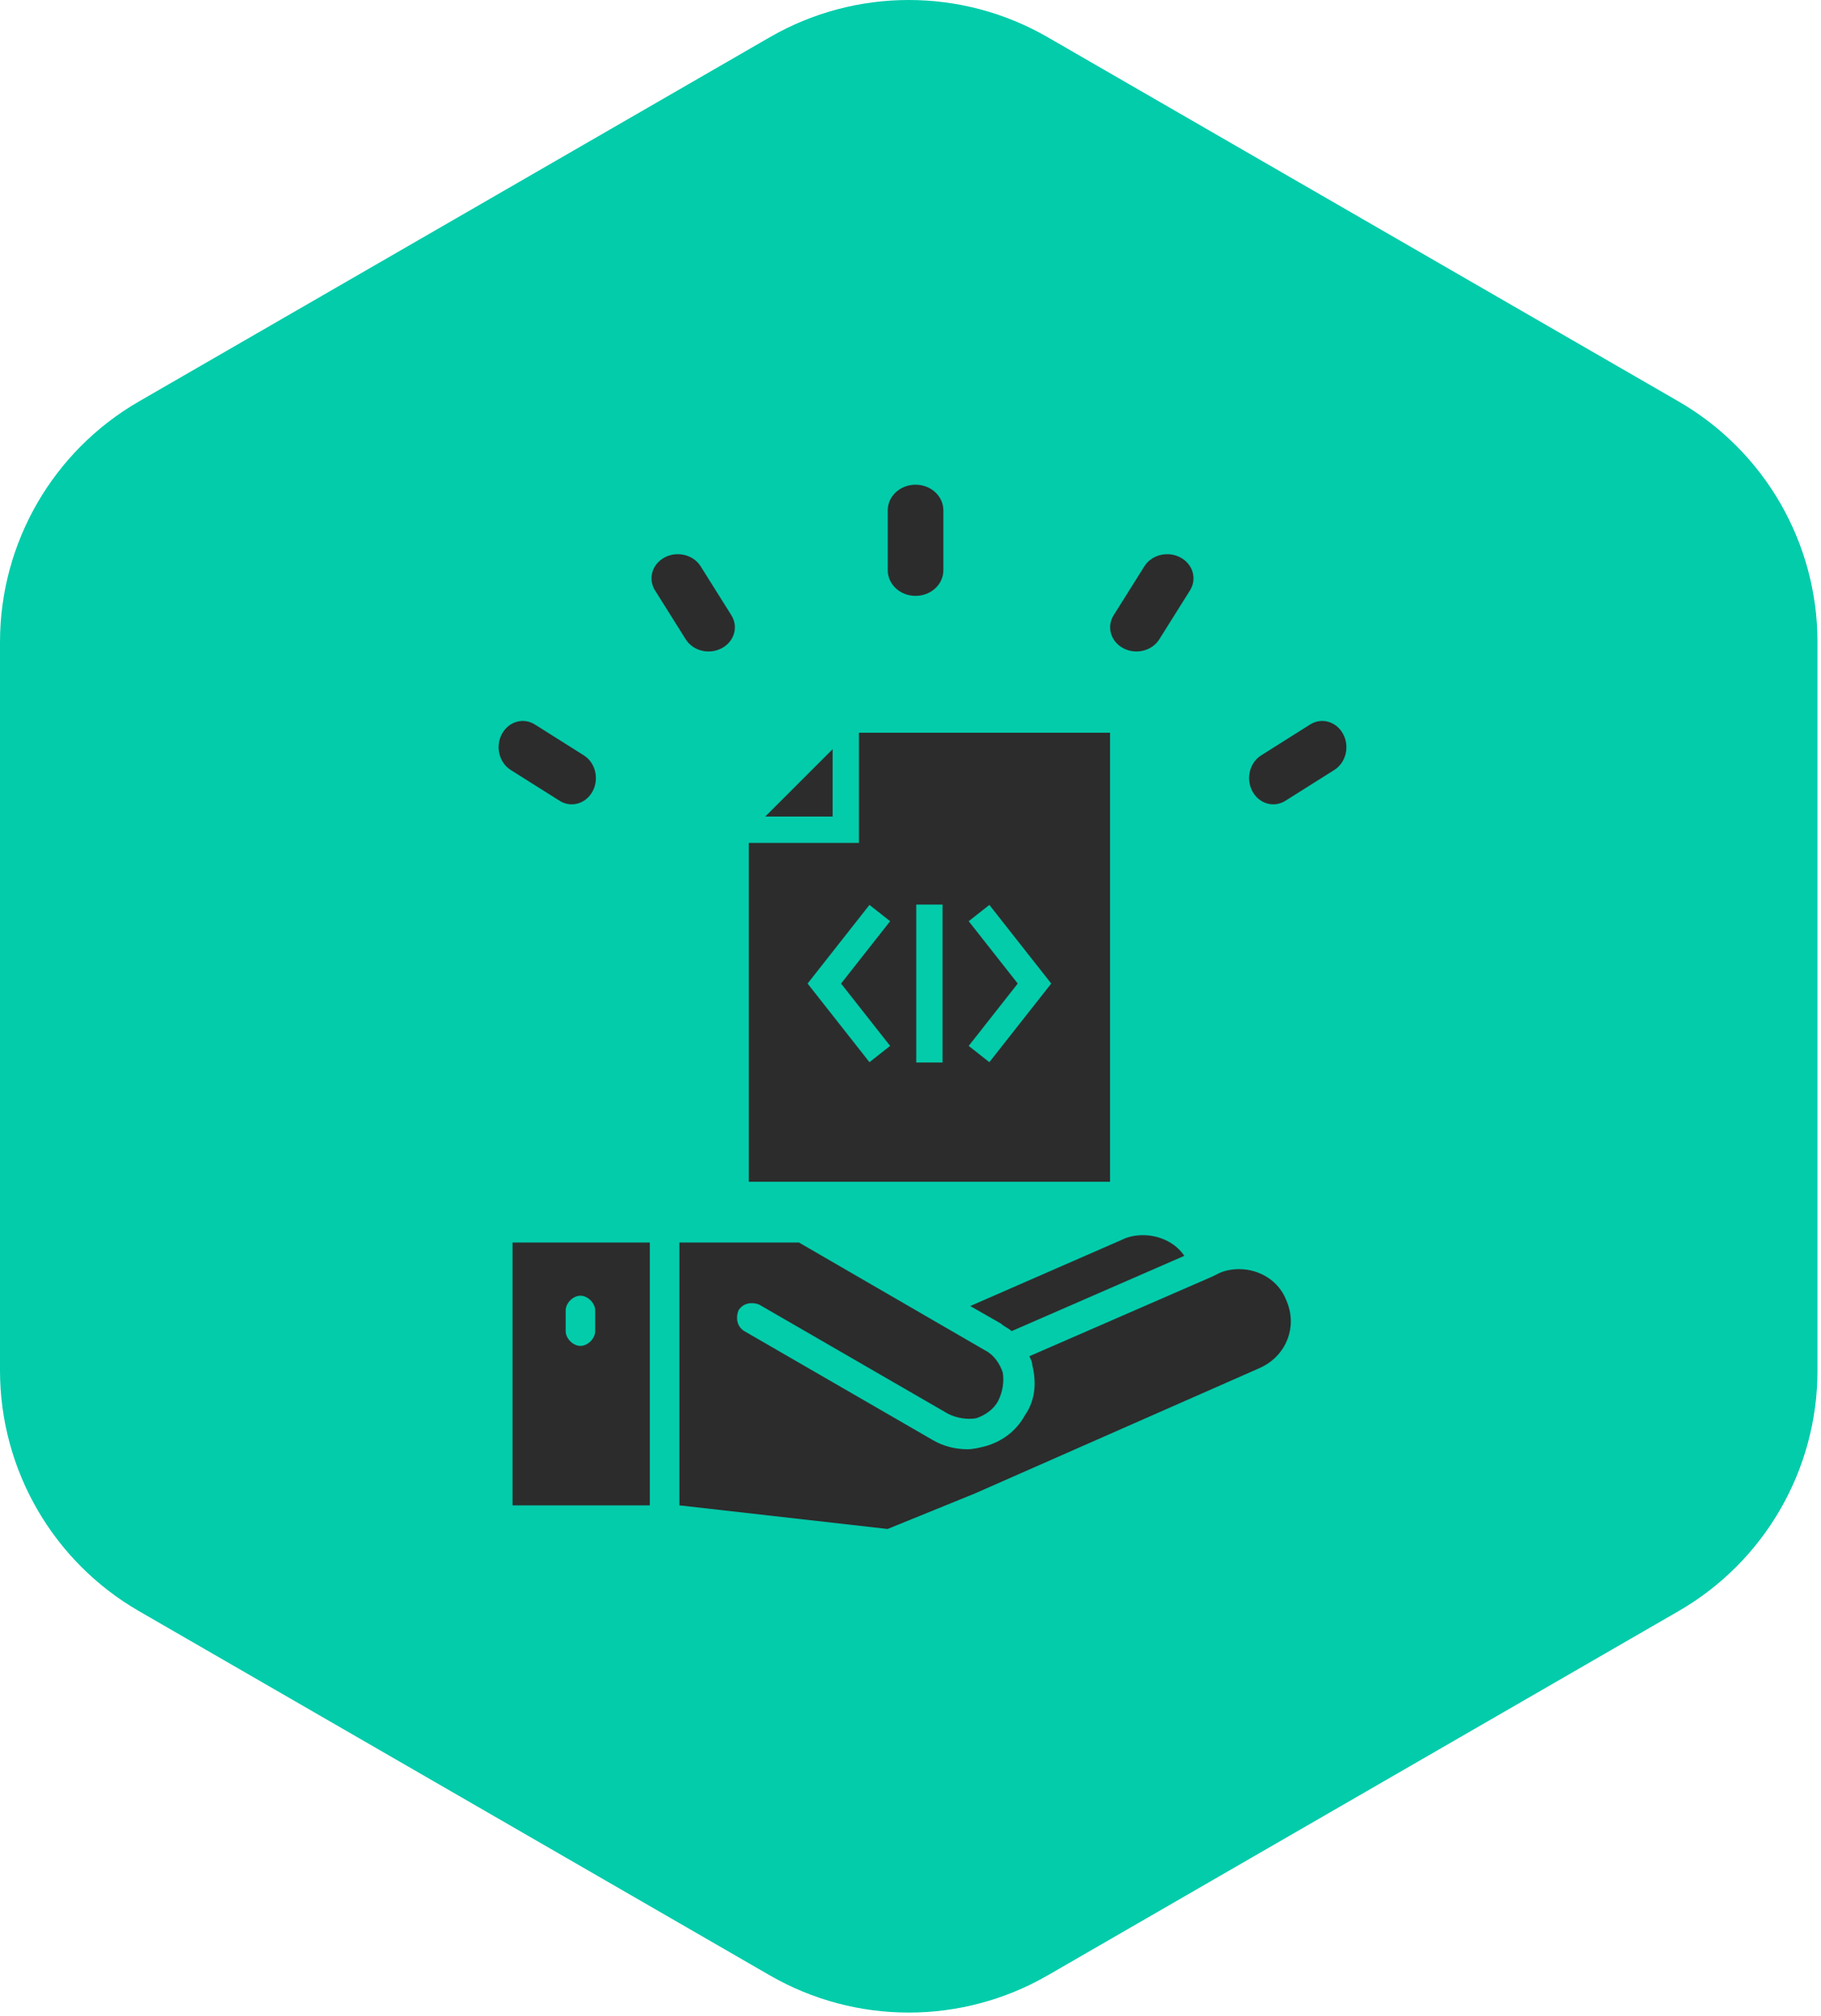
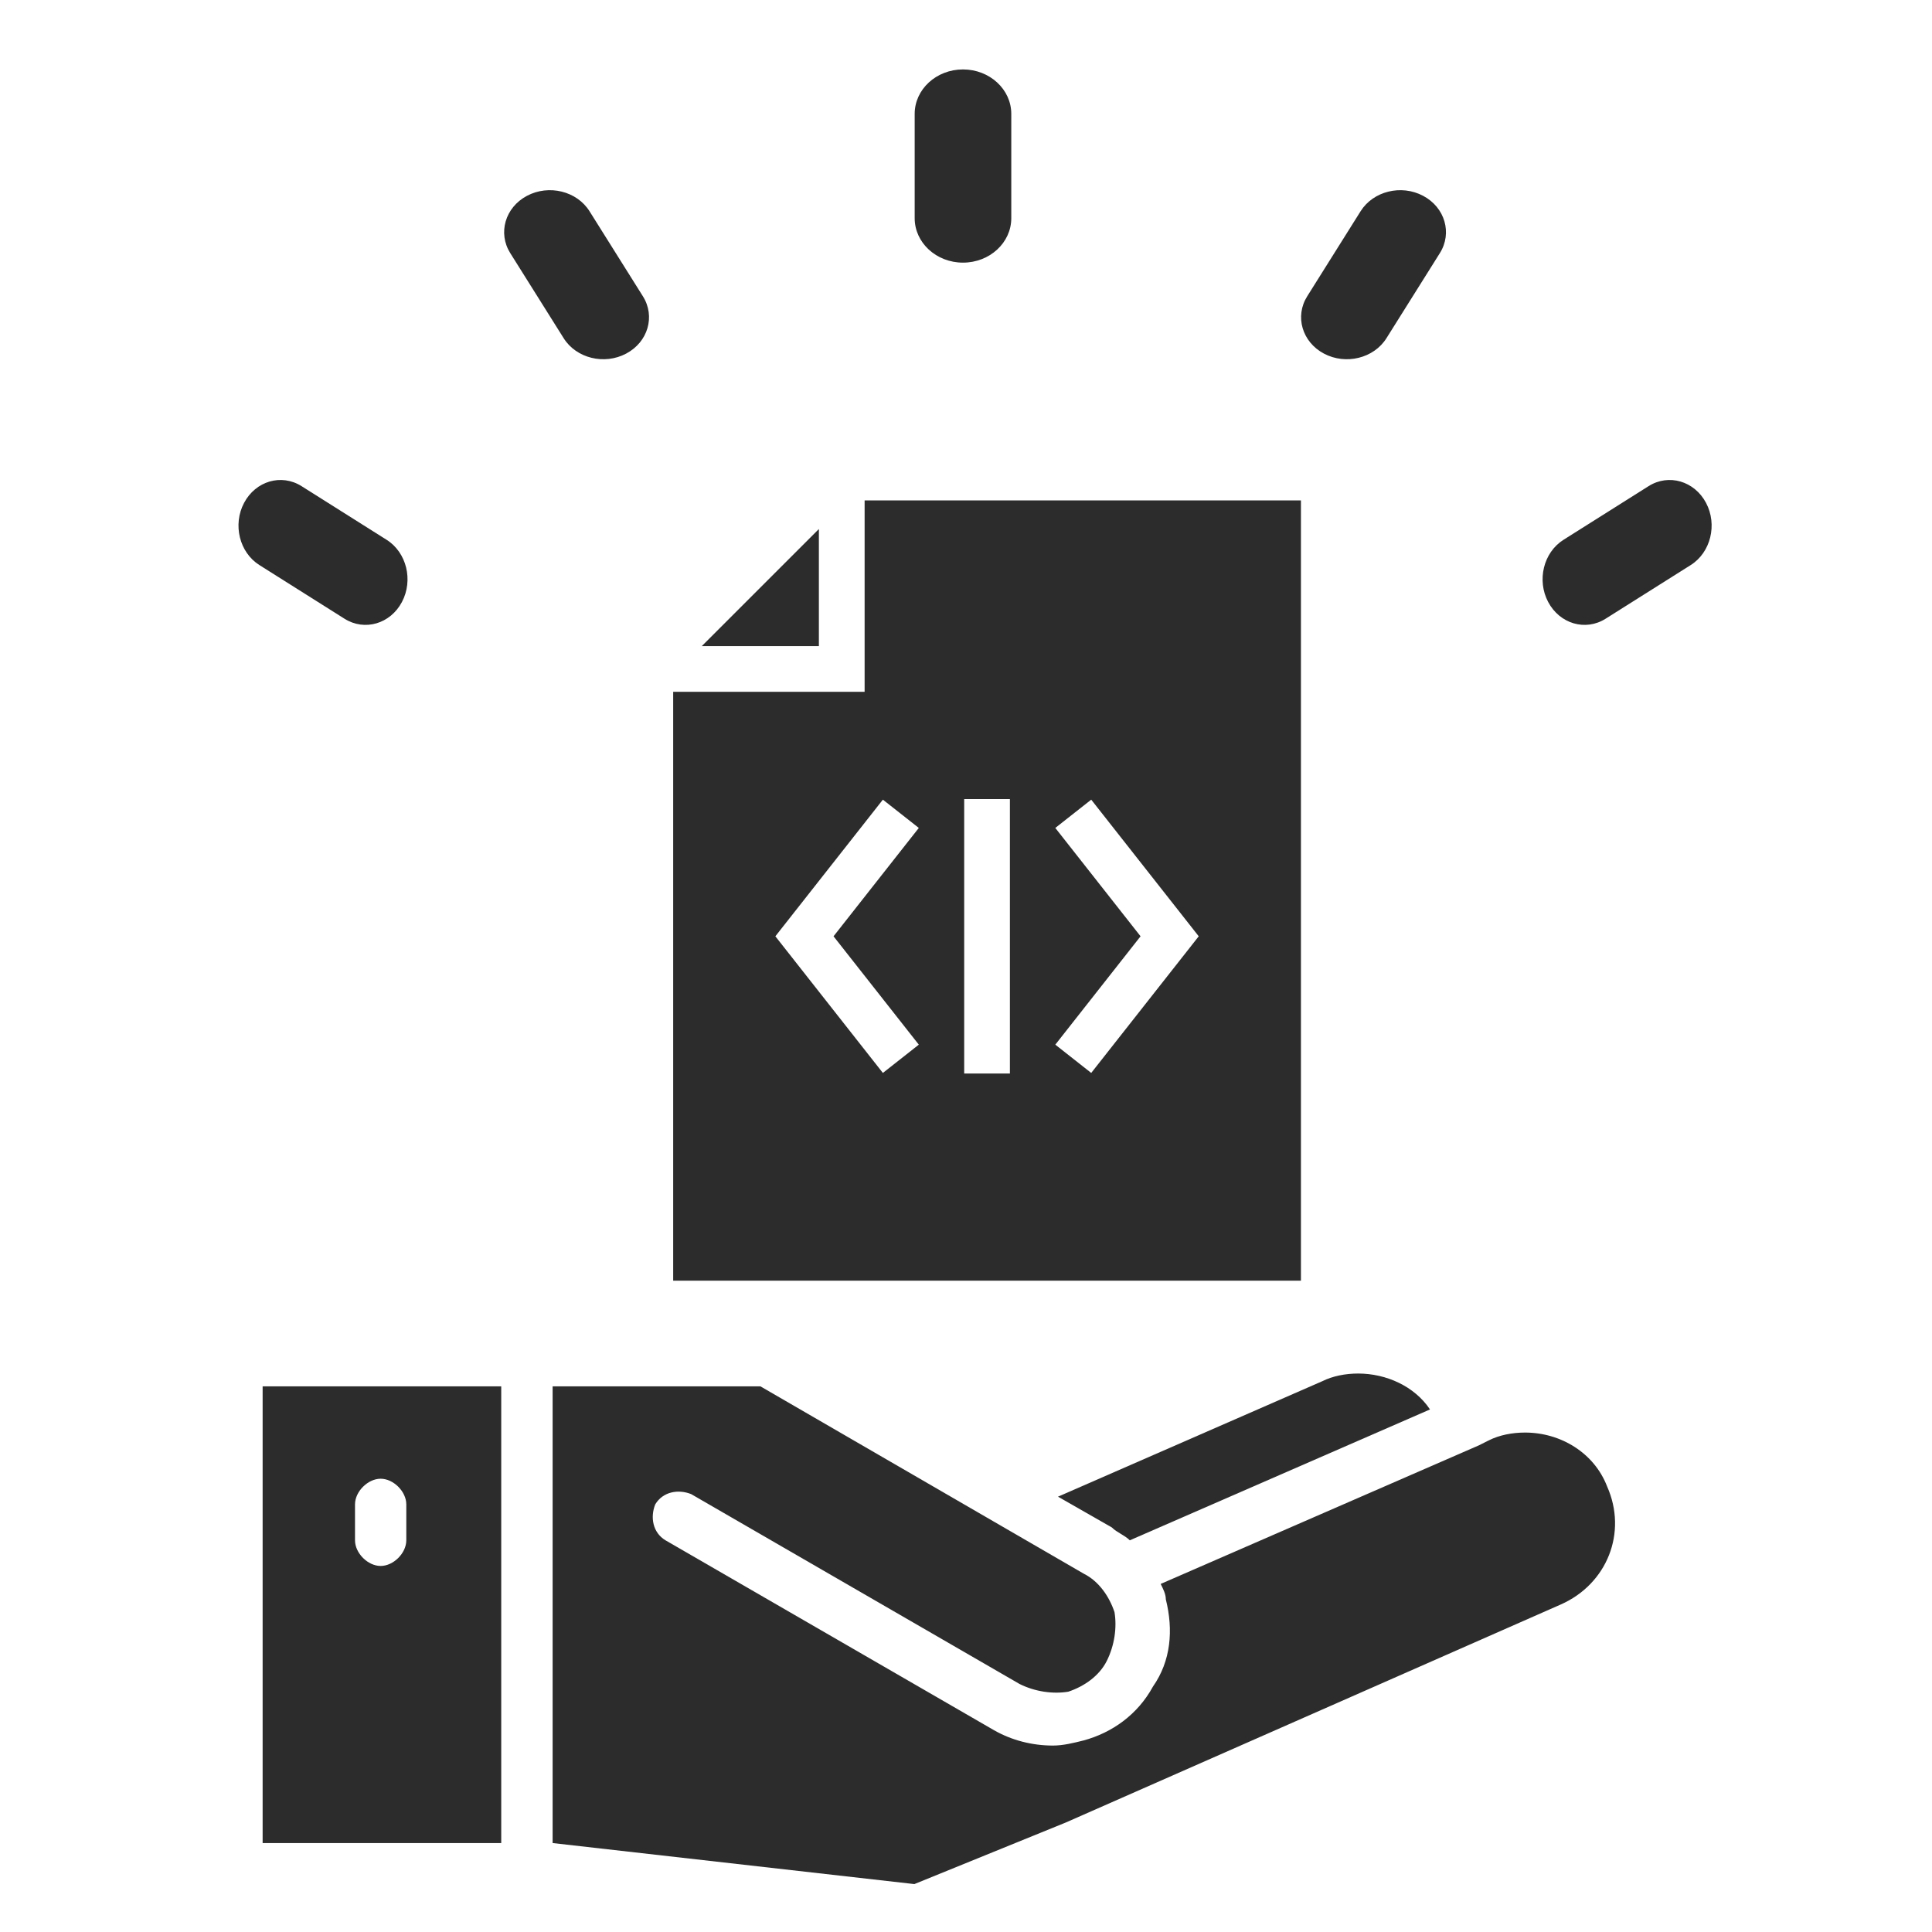
- <svg xmlns="http://www.w3.org/2000/svg" width="131px" height="145px" viewBox="0 0 131 145" version="1.1">
+ <svg xmlns="http://www.w3.org/2000/svg" width="80px" height="80px" viewBox="0 0 80 80" version="1.1">
  <g id="Page-1" stroke="none" stroke-width="1" fill="none" fill-rule="evenodd">
-     <g id="legacy">
-       <path d="M55.385,2.679 C61.573,-0.893 69.197,-0.893 75.385,2.679 L120.77,28.882 C126.958,32.455 130.77,39.058 130.77,46.203 L130.77,98.609 C130.77,105.754 126.958,112.357 120.77,115.929 L75.385,142.133 C69.197,145.705 61.573,145.705 55.385,142.133 L10,115.929 C3.812,112.357 0,105.754 0,98.609 L0,46.203 C0,39.058 3.812,32.455 10,28.882 L55.385,2.679 Z" id="Path" fill="#03CCAB" fill-rule="nonzero" />
-       <g id="Group-3" transform="translate(26, 32)">
+     <g id="legacy" transform="translate(-181, -46)">
+       <g id="Group-3" transform="translate(181, 46)">
        <g id="Group-2" transform="translate(9, 2)" fill="#2C2C2C" fill-rule="nonzero">
          <g id="Group">
            <path d="M59.263,18.131 C59.68,17.867 60.156,17.814 60.587,17.94 C61.017,18.066 61.404,18.37 61.644,18.824 C61.882,19.273 61.93,19.786 61.816,20.251 C61.701,20.718 61.423,21.137 61.009,21.398 L61.009,21.398 L57.486,23.619 C57.069,23.883 56.593,23.936 56.162,23.81 C55.732,23.684 55.346,23.38 55.106,22.926 C54.868,22.477 54.82,21.964 54.934,21.499 C55.048,21.032 55.327,20.613 55.741,20.352 L55.741,20.352 L59.263,18.131 Z M2.162,17.94 C2.593,17.814 3.069,17.867 3.487,18.131 L3.487,18.131 L7.009,20.352 C7.423,20.613 7.701,21.032 7.816,21.499 C7.93,21.964 7.881,22.477 7.644,22.926 C7.404,23.38 7.018,23.684 6.588,23.81 C6.156,23.936 5.681,23.883 5.263,23.619 L5.263,23.619 L1.741,21.398 C1.327,21.137 1.049,20.718 0.934,20.251 C0.82,19.786 0.868,19.273 1.106,18.824 C1.346,18.37 1.732,18.066 2.162,17.94 Z M48.49,5.935 C48.959,5.819 49.476,5.868 49.929,6.109 C50.382,6.349 50.685,6.735 50.81,7.164 C50.935,7.593 50.882,8.066 50.622,8.48 L50.622,8.48 L48.41,12.004 C48.149,12.42 47.728,12.7 47.26,12.815 C46.791,12.931 46.274,12.882 45.82,12.641 C45.368,12.401 45.065,12.015 44.94,11.586 C44.815,11.157 44.868,10.684 45.128,10.27 L45.128,10.27 L47.34,6.746 C47.601,6.33 48.022,6.05 48.49,5.935 Z M12.82,6.109 C13.274,5.868 13.791,5.819 14.26,5.935 C14.728,6.05 15.149,6.33 15.41,6.746 L15.41,6.746 L17.622,10.27 C17.882,10.684 17.935,11.157 17.81,11.586 C17.685,12.015 17.382,12.401 16.929,12.641 C16.476,12.882 15.959,12.931 15.49,12.815 C15.022,12.7 14.601,12.42 14.34,12.004 L14.34,12.004 L12.128,8.48 C11.868,8.066 11.815,7.593 11.94,7.164 C12.065,6.735 12.368,6.349 12.82,6.109 Z M30.875,0.875 C31.428,0.875 31.929,1.082 32.291,1.416 C32.652,1.749 32.875,2.208 32.875,2.715 L32.875,2.715 L32.875,7.035 C32.875,7.542 32.652,8.001 32.291,8.334 C31.929,8.668 31.428,8.875 30.875,8.875 C30.322,8.875 29.821,8.668 29.459,8.334 C29.098,8.001 28.875,7.542 28.875,7.035 L28.875,7.035 L28.875,2.715 C28.875,2.208 29.098,1.749 29.459,1.416 C29.821,1.082 30.322,0.875 30.875,0.875 Z" id="Shape" />
            <path d="M1.875,55.406 L1.875,74.317 L11.755,74.317 L11.755,55.406 L1.875,55.406 Z M7.824,61.781 C7.824,62.312 7.293,62.843 6.762,62.843 C6.231,62.843 5.7,62.312 5.7,61.781 L5.7,60.293 C5.7,59.762 6.231,59.231 6.762,59.231 C7.293,59.231 7.824,59.762 7.824,60.293 L7.824,61.781 Z" id="Shape" />
            <path d="M54.147,57.319 C53.616,57.319 53.084,57.425 52.66,57.637 L52.235,57.85 L39.061,63.587 C39.167,63.799 39.274,64.011 39.274,64.224 C39.592,65.499 39.486,66.774 38.742,67.836 C38.105,69.005 37.043,69.748 35.874,70.067 C35.449,70.173 35.024,70.28 34.599,70.28 C33.749,70.28 32.899,70.067 32.156,69.642 L18.557,61.781 C18.026,61.462 17.92,60.824 18.132,60.293 C18.451,59.762 19.088,59.656 19.62,59.868 L33.218,67.73 C33.855,68.049 34.599,68.155 35.237,68.049 C35.874,67.836 36.511,67.411 36.83,66.774 C37.149,66.136 37.255,65.393 37.149,64.755 C36.936,64.118 36.511,63.48 35.874,63.162 L22.488,55.406 L13.883,55.406 L13.883,74.317 L28.862,76.016 L35.13,73.467 L55.634,64.436 C57.547,63.587 58.396,61.462 57.547,59.55 C57.015,58.168 55.634,57.319 54.147,57.319 Z" id="Path" />
            <path d="M26.802,18.721 L26.802,26.647 L18.875,26.647 L18.875,51.03 L44.869,51.03 L44.869,18.721 L26.802,18.721 Z M34.698,32.283 L36.185,31.112 L40.637,36.77 L36.185,42.428 L34.698,41.257 L38.228,36.77 L34.698,32.283 Z M30.925,31.087 L32.818,31.087 L32.818,42.453 L30.925,42.453 L30.925,31.087 Z M27.558,31.112 L29.046,32.283 L25.515,36.77 L29.046,41.257 L27.558,42.428 L23.106,36.77 L27.558,31.112 Z" id="Shape" />
            <polygon id="Path" points="24.908 24.754 24.908 19.906 20.06 24.754" />
          </g>
          <path d="M37.783,61.781 L50.213,56.362 C49.576,55.406 48.407,54.875 47.238,54.875 C46.707,54.875 46.176,54.981 45.751,55.194 L34.809,59.974 L37.04,61.249 C37.252,61.462 37.571,61.568 37.783,61.781 Z" id="Path" />
        </g>
        <rect id="Rectangle" x="0" y="0" width="80" height="80" />
      </g>
    </g>
  </g>
</svg>
